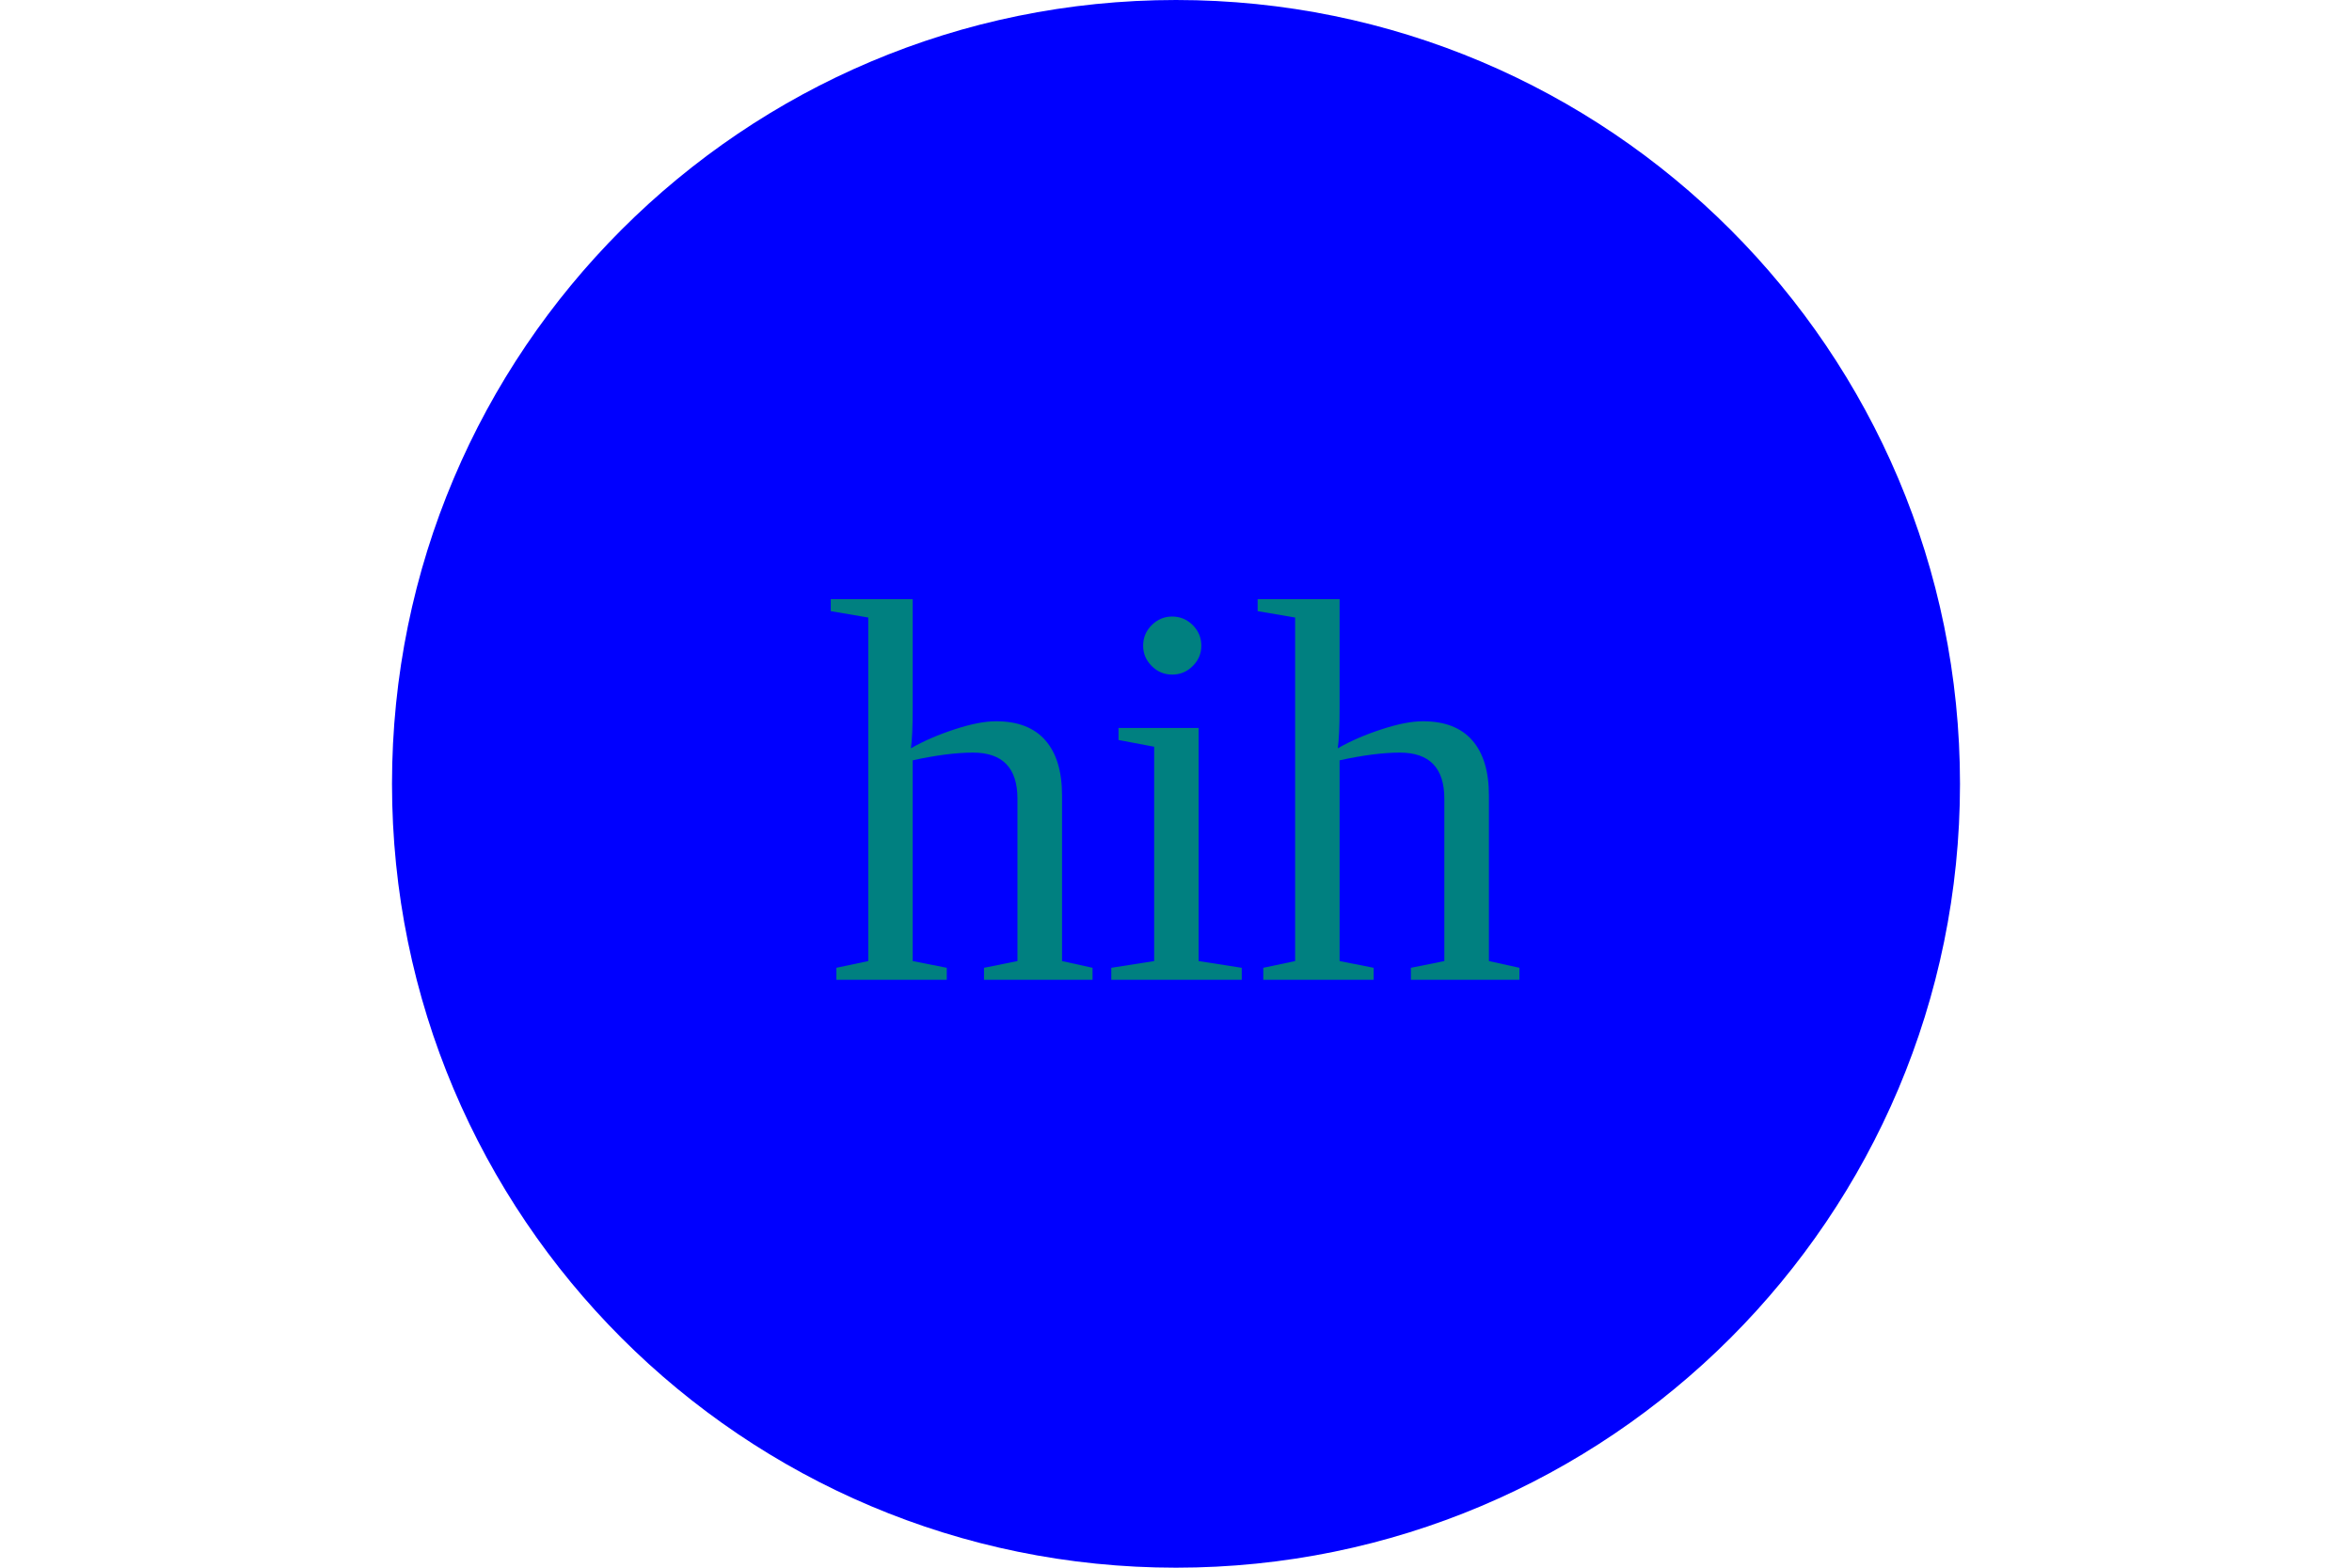
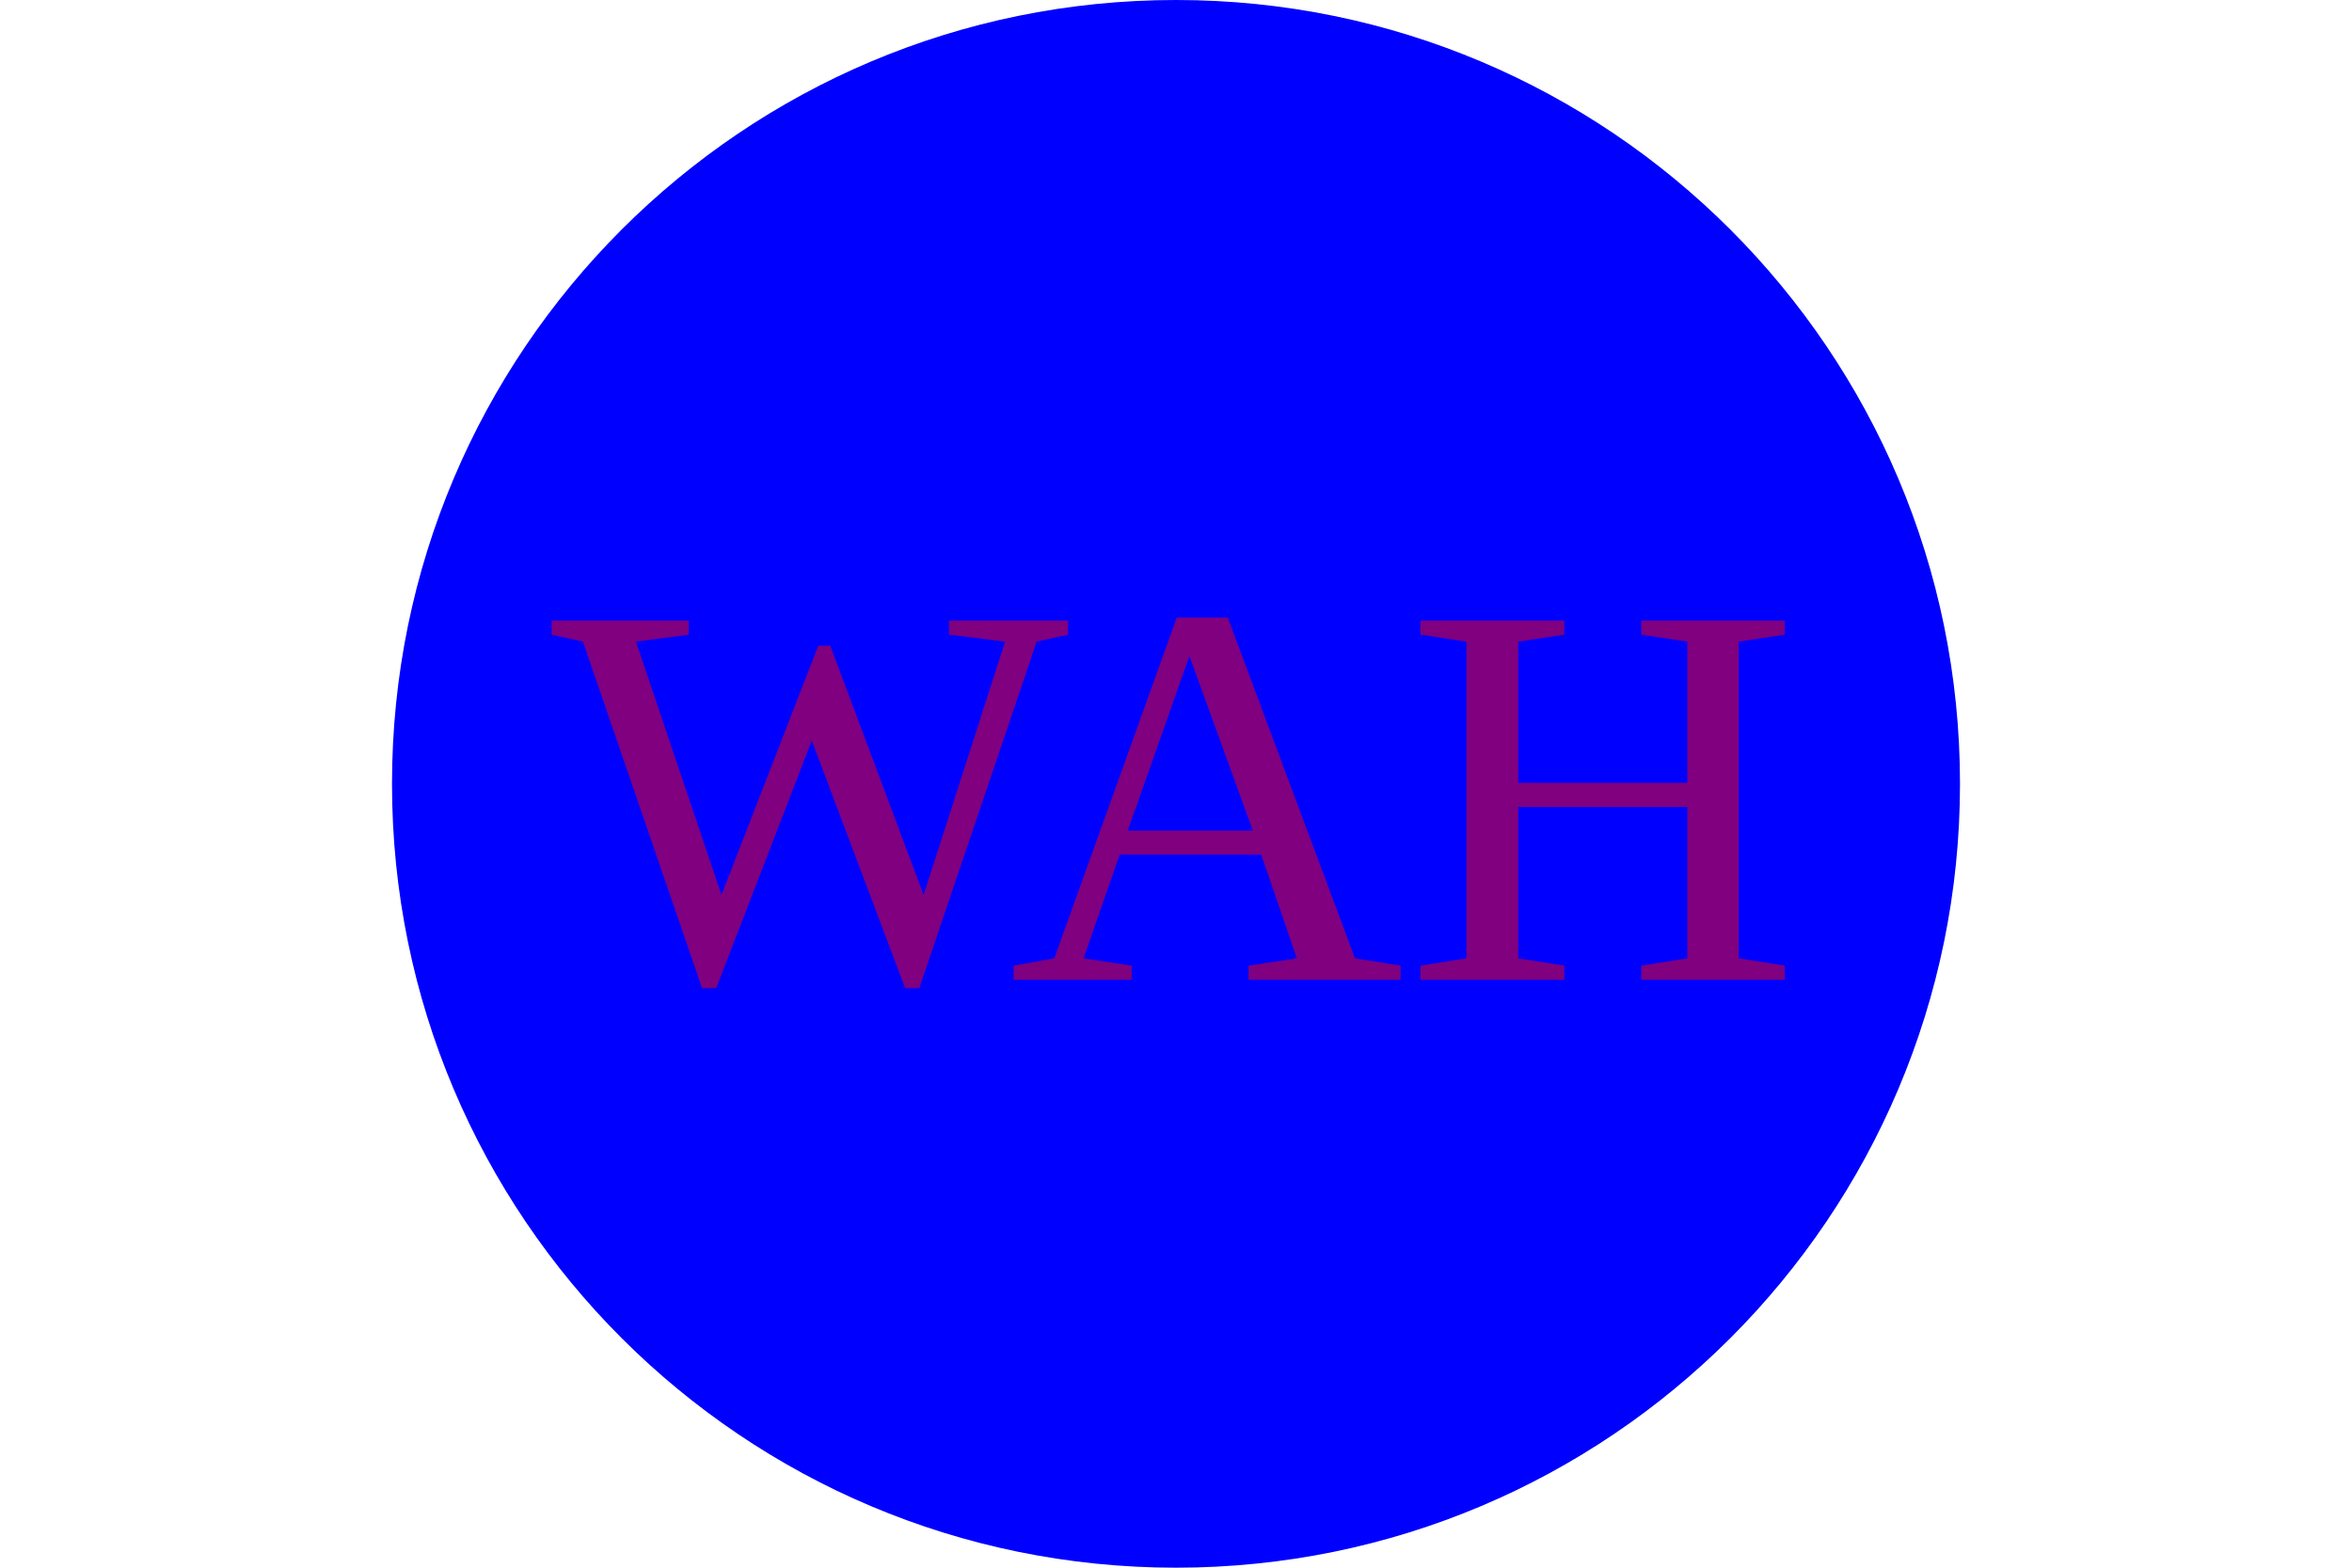
<svg xmlns="http://www.w3.org/2000/svg" version="1.1" width="300" height="200">
  <circle cx="150" cy="100" r="100" fill="blue" />
-   <text x="150" y="125" font-size="70" text-anchor="middle" fill="teal">hih</text>
+   <text x="150" y="125" font-size="70" text-anchor="middle" fill="purple">WAH</text>
</svg>
